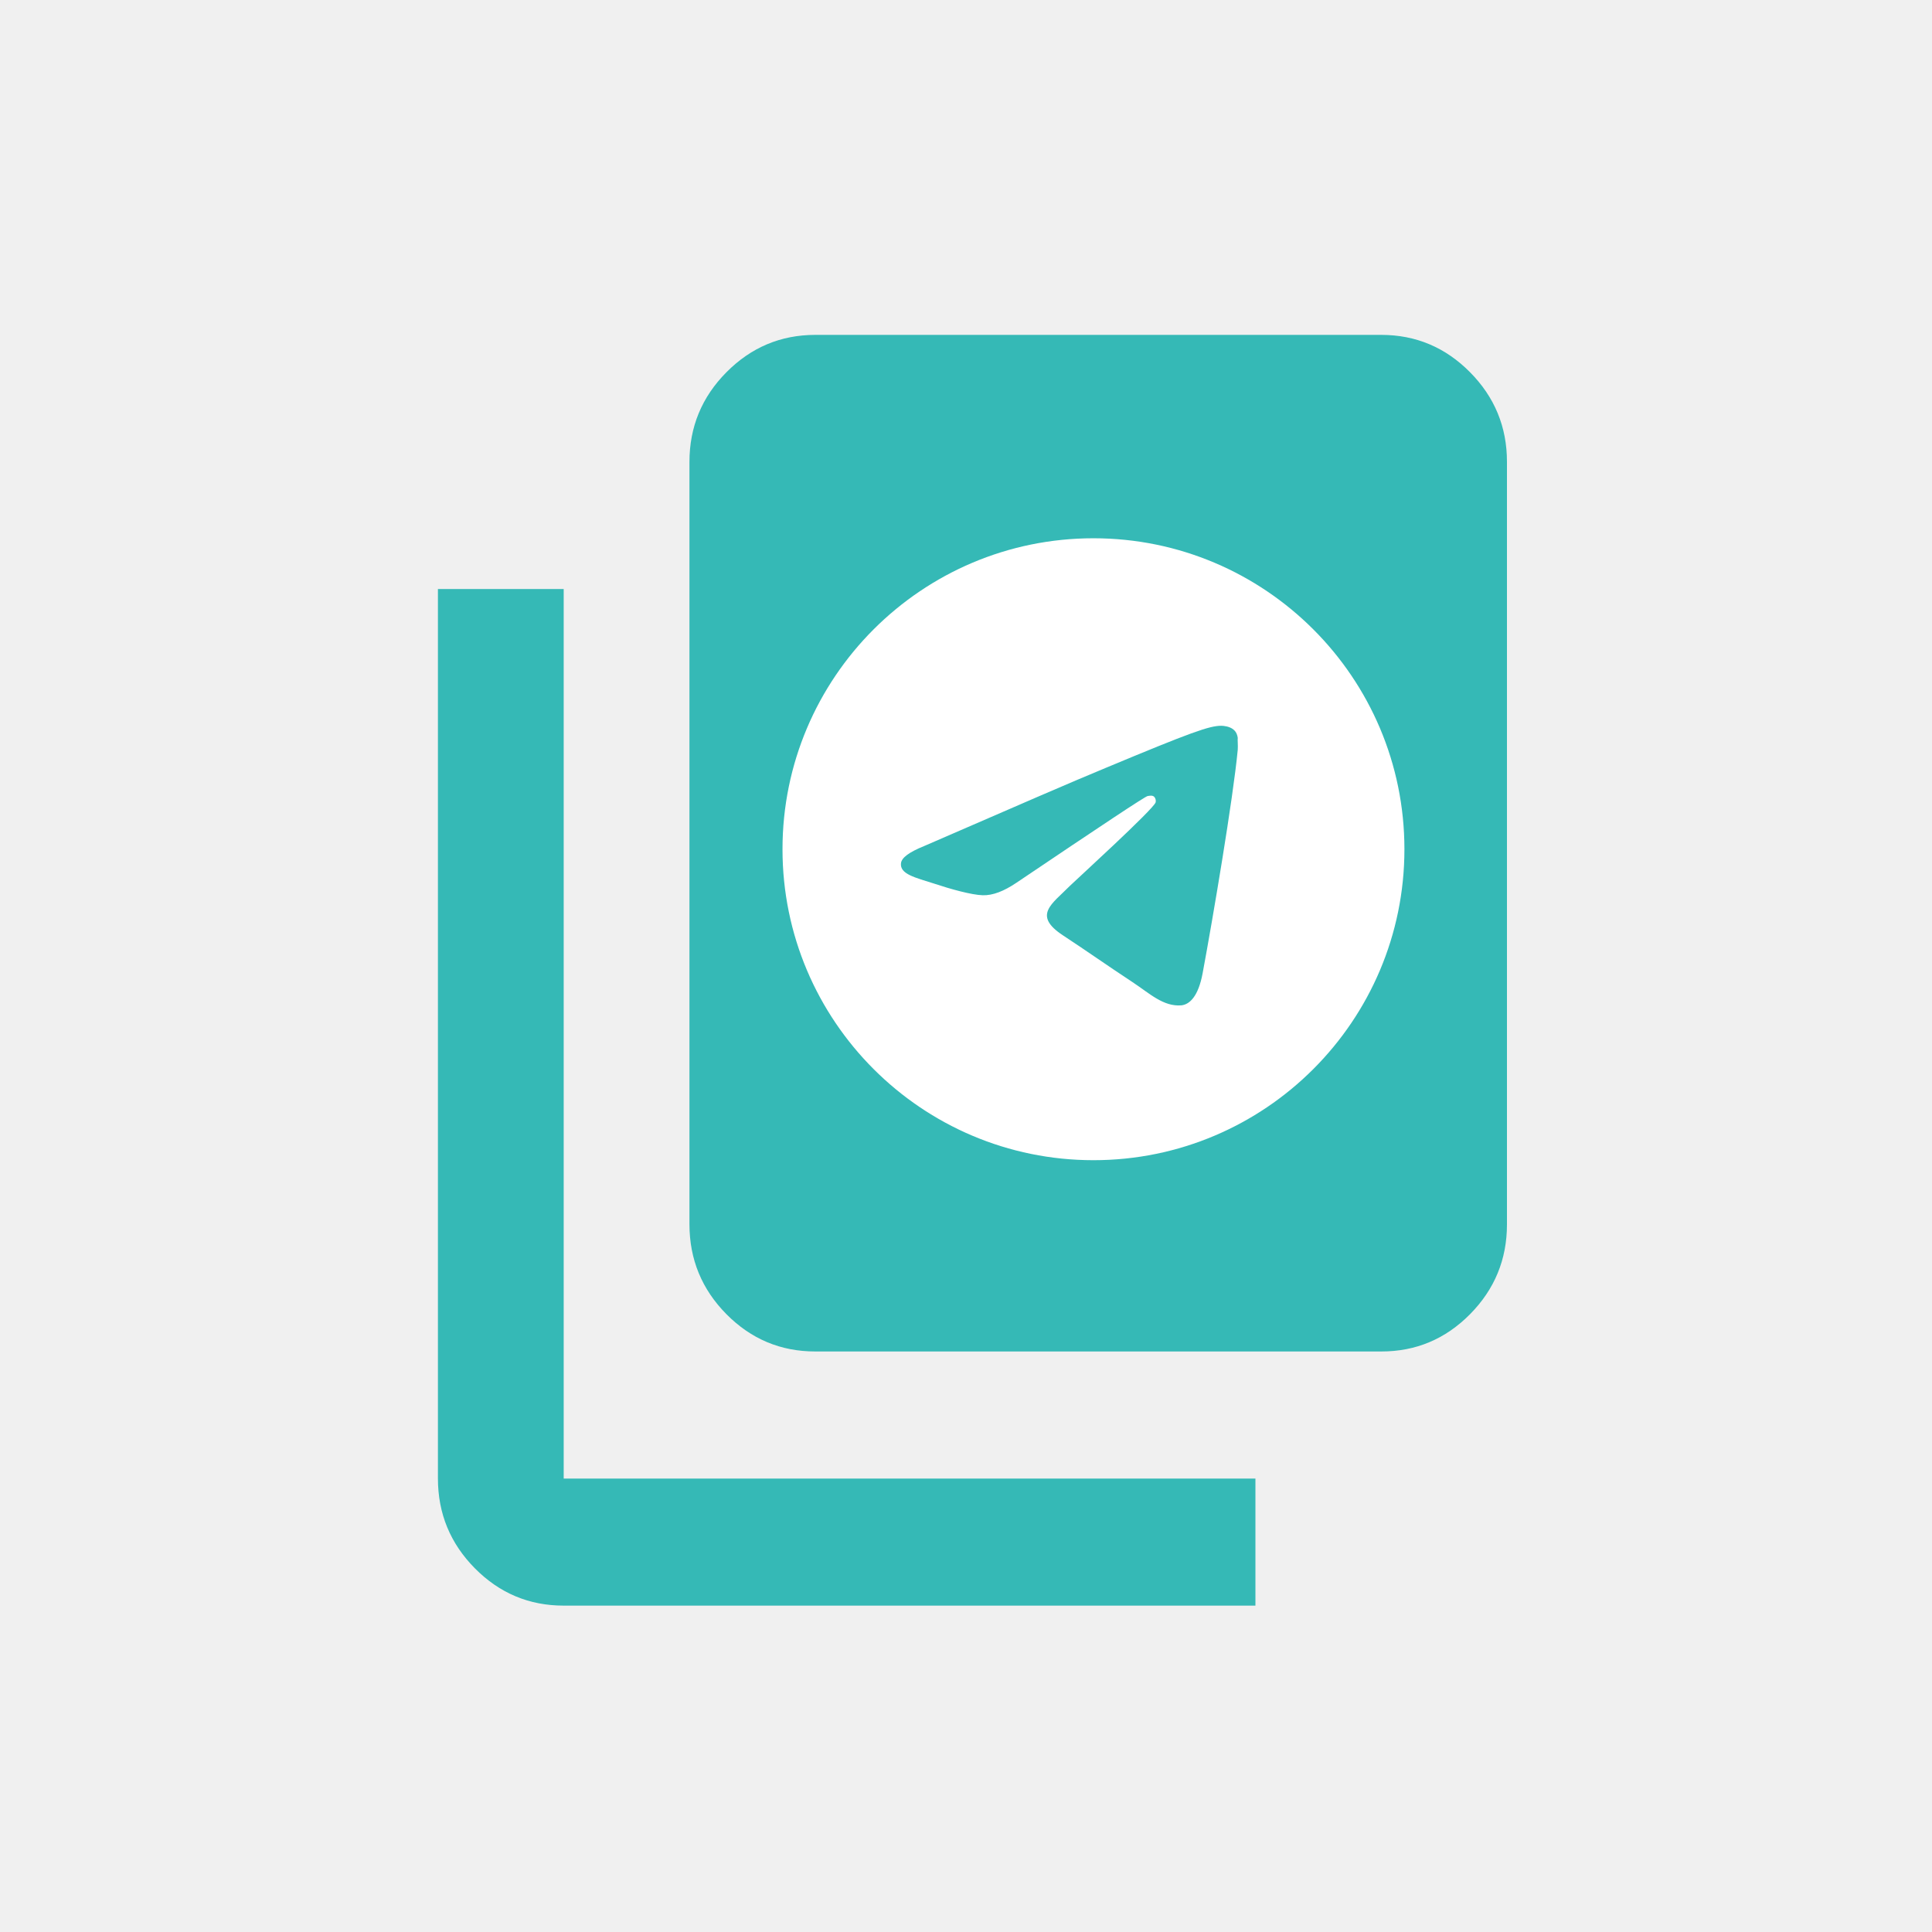
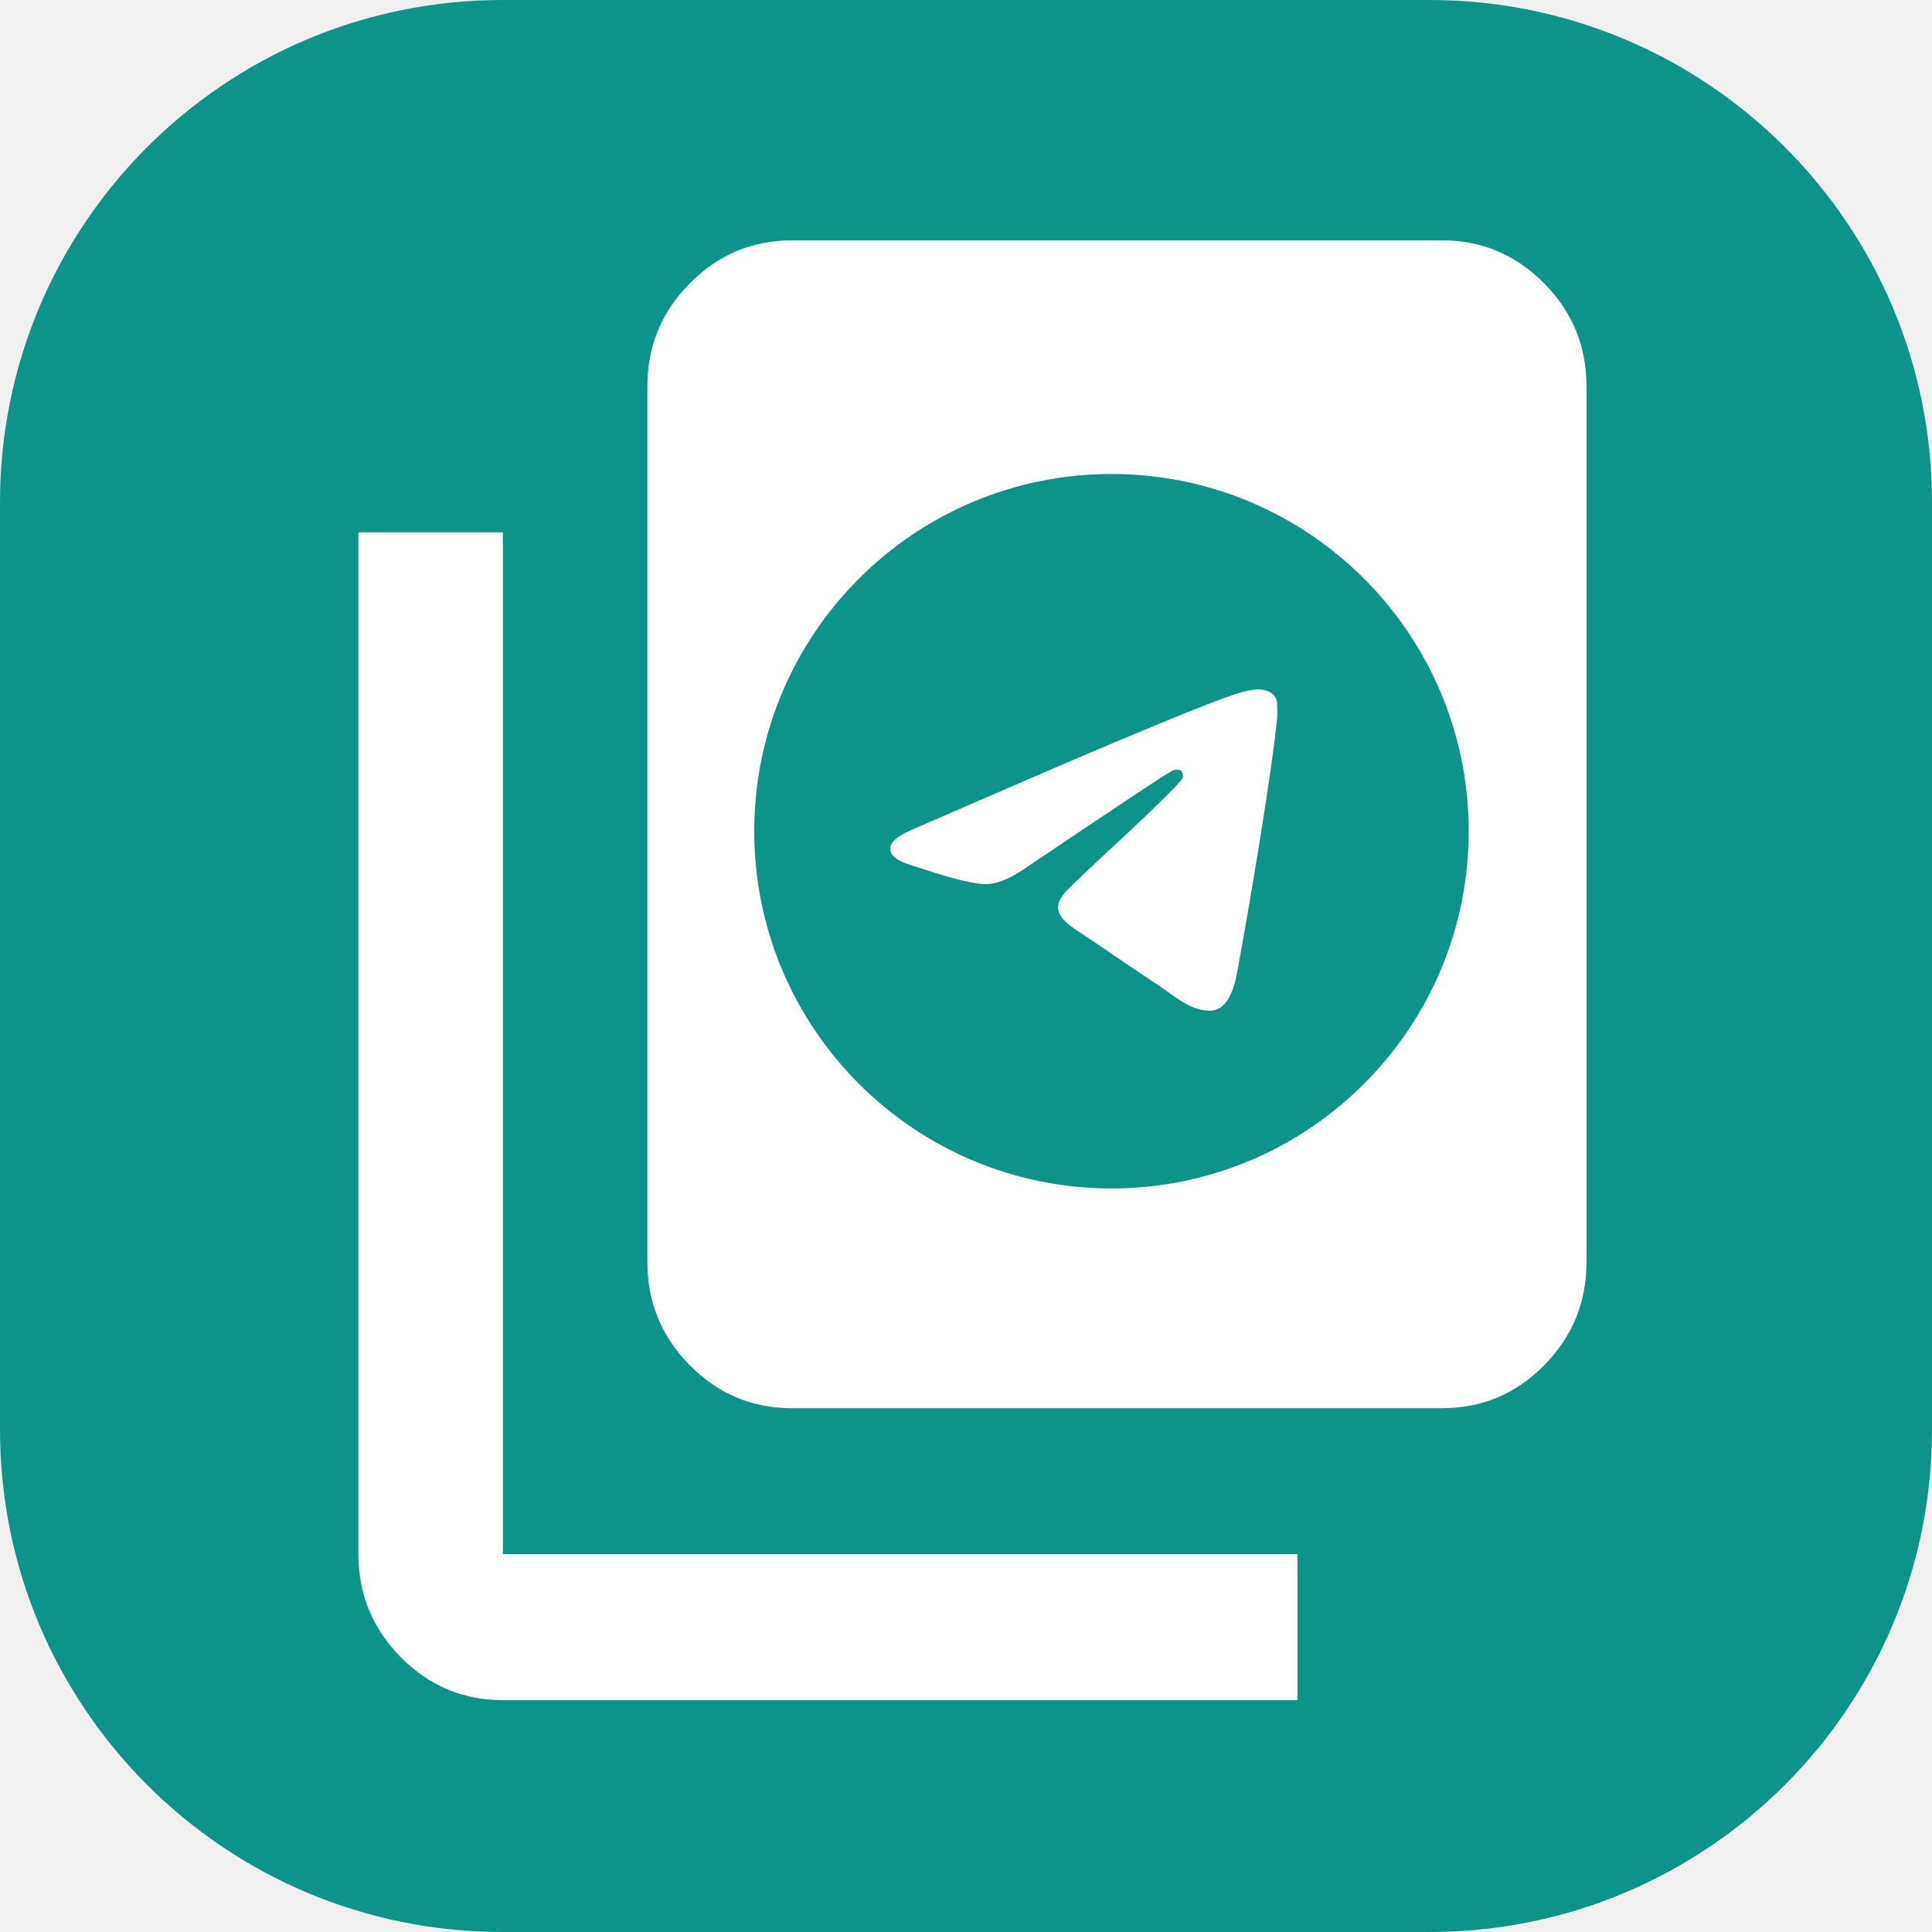
<svg xmlns="http://www.w3.org/2000/svg" width="150" height="150" viewBox="0 0 150 150" fill="none">
-   <path d="M63.294 104.928C60.609 104.928 58.311 103.963 56.4 102.033C54.49 100.102 53.533 97.779 53.529 95.062V35.866C53.529 33.153 54.486 30.831 56.4 28.901C58.314 26.97 60.612 26.003 63.294 26H107.235C109.921 26 112.22 26.967 114.134 28.901C116.048 30.834 117.003 33.156 117 35.866V95.062C117 97.775 116.045 100.099 114.134 102.033C112.223 103.966 109.924 104.932 107.235 104.928H63.294ZM43.765 124.66C41.079 124.66 38.782 123.695 36.871 121.765C34.96 119.834 34.003 117.511 34 114.794V45.732H43.765V114.794H97.471V124.66H43.765Z" fill="#35B9B6" />
-   <path d="M84.896 41.791C71.569 41.791 60.753 52.607 60.753 65.934C60.753 79.261 71.569 90.077 84.896 90.077C98.223 90.077 109.039 79.261 109.039 65.934C109.039 52.607 98.223 41.791 84.896 41.791ZM96.099 58.208C95.737 62.023 94.167 71.294 93.371 75.567C93.032 77.378 92.356 77.981 91.729 78.054C90.328 78.174 89.266 77.136 87.914 76.243C85.79 74.843 84.582 73.974 82.53 72.622C80.14 71.052 81.685 70.183 83.061 68.783C83.424 68.421 89.604 62.795 89.725 62.288C89.742 62.212 89.739 62.132 89.718 62.056C89.697 61.98 89.658 61.911 89.604 61.854C89.459 61.733 89.266 61.781 89.097 61.806C88.88 61.854 85.5 64.099 78.909 68.541C77.943 69.193 77.074 69.531 76.301 69.507C75.432 69.483 73.79 69.024 72.559 68.614C71.038 68.131 69.855 67.865 69.952 67.02C70 66.586 70.604 66.151 71.738 65.692C78.788 62.626 83.472 60.598 85.814 59.633C92.525 56.832 93.902 56.349 94.819 56.349C95.012 56.349 95.471 56.398 95.761 56.639C96.002 56.832 96.075 57.098 96.099 57.291C96.075 57.436 96.123 57.87 96.099 58.208Z" fill="white" />
+   <g clip-path="url(#clip0_47_325)">
+     <rect width="150" height="150" rx="39" fill="#0D9488" />
+     <path d="M61.478 109.332C58.393 109.332 55.753 108.223 53.559 106.006C51.364 103.788 50.264 101.119 50.261 97.998V29.994C50.261 26.878 51.36 24.21 53.559 21.993C55.757 19.775 58.397 18.664 61.478 18.66H111.957C115.042 18.66 117.684 19.771 119.882 21.993C122.081 24.214 123.178 26.881 123.175 29.994V97.998C123.175 101.115 122.077 103.784 119.882 106.006C117.687 108.227 115.046 109.336 111.957 109.332H61.478ZM39.043 132C35.958 132 33.318 130.891 31.123 128.674C28.928 126.456 27.829 123.787 27.825 120.666V41.328H39.043V120.666H100.74V132H39.043Z" fill="white" />
+     <path d="M86.294 36.801C70.984 36.801 58.559 49.226 58.559 64.536C58.559 79.846 70.984 92.271 86.294 92.271C101.604 92.271 114.03 79.846 114.03 64.536C114.03 49.226 101.604 36.801 86.294 36.801ZM99.163 55.661C98.747 60.043 96.945 70.693 96.029 75.602C95.641 77.682 94.865 78.376 94.143 78.459C92.535 78.598 91.314 77.405 89.761 76.379C87.32 74.77 85.934 73.772 83.576 72.219C80.831 70.416 82.606 69.417 84.186 67.809C84.603 67.393 91.703 60.93 91.841 60.348C91.861 60.26 91.858 60.168 91.834 60.081C91.81 59.994 91.765 59.914 91.703 59.849C91.536 59.71 91.314 59.765 91.12 59.793C90.871 59.849 86.988 62.428 79.416 67.531C78.307 68.28 77.308 68.668 76.421 68.641C75.422 68.613 73.536 68.086 72.122 67.615C70.374 67.06 69.015 66.755 69.126 65.784C69.182 65.285 69.875 64.785 71.179 64.258C79.277 60.736 84.658 58.406 87.348 57.297C95.059 54.08 96.64 53.525 97.694 53.525C97.915 53.525 98.442 53.581 98.775 53.858C99.052 54.08 99.136 54.385 99.163 54.607C99.136 54.773 99.191 55.272 99.163 55.661Z" fill="#0D9488" />
+   </g>
+   <defs>
+     <clipPath id="clip0_47_325">
+       <rect width="150" height="150" fill="white" />
+     </clipPath>
+   </defs>
</svg>
